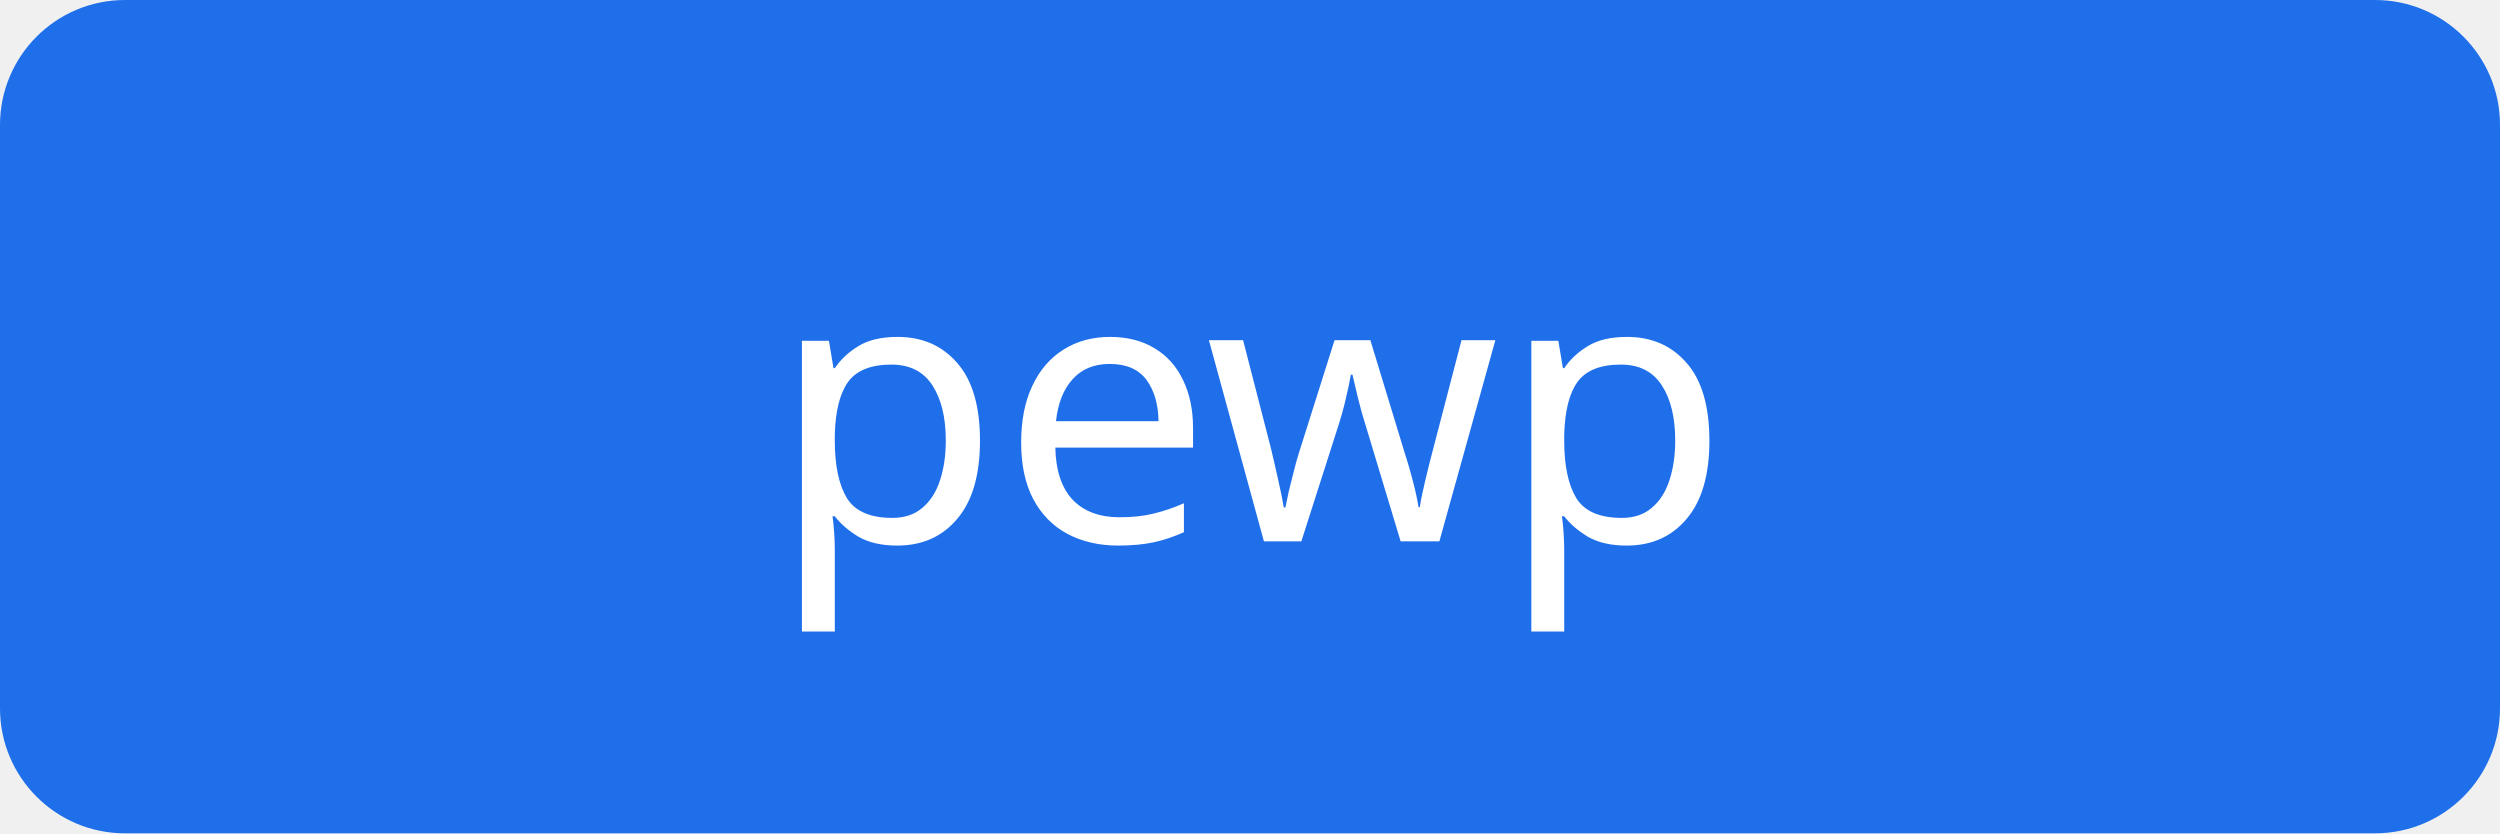
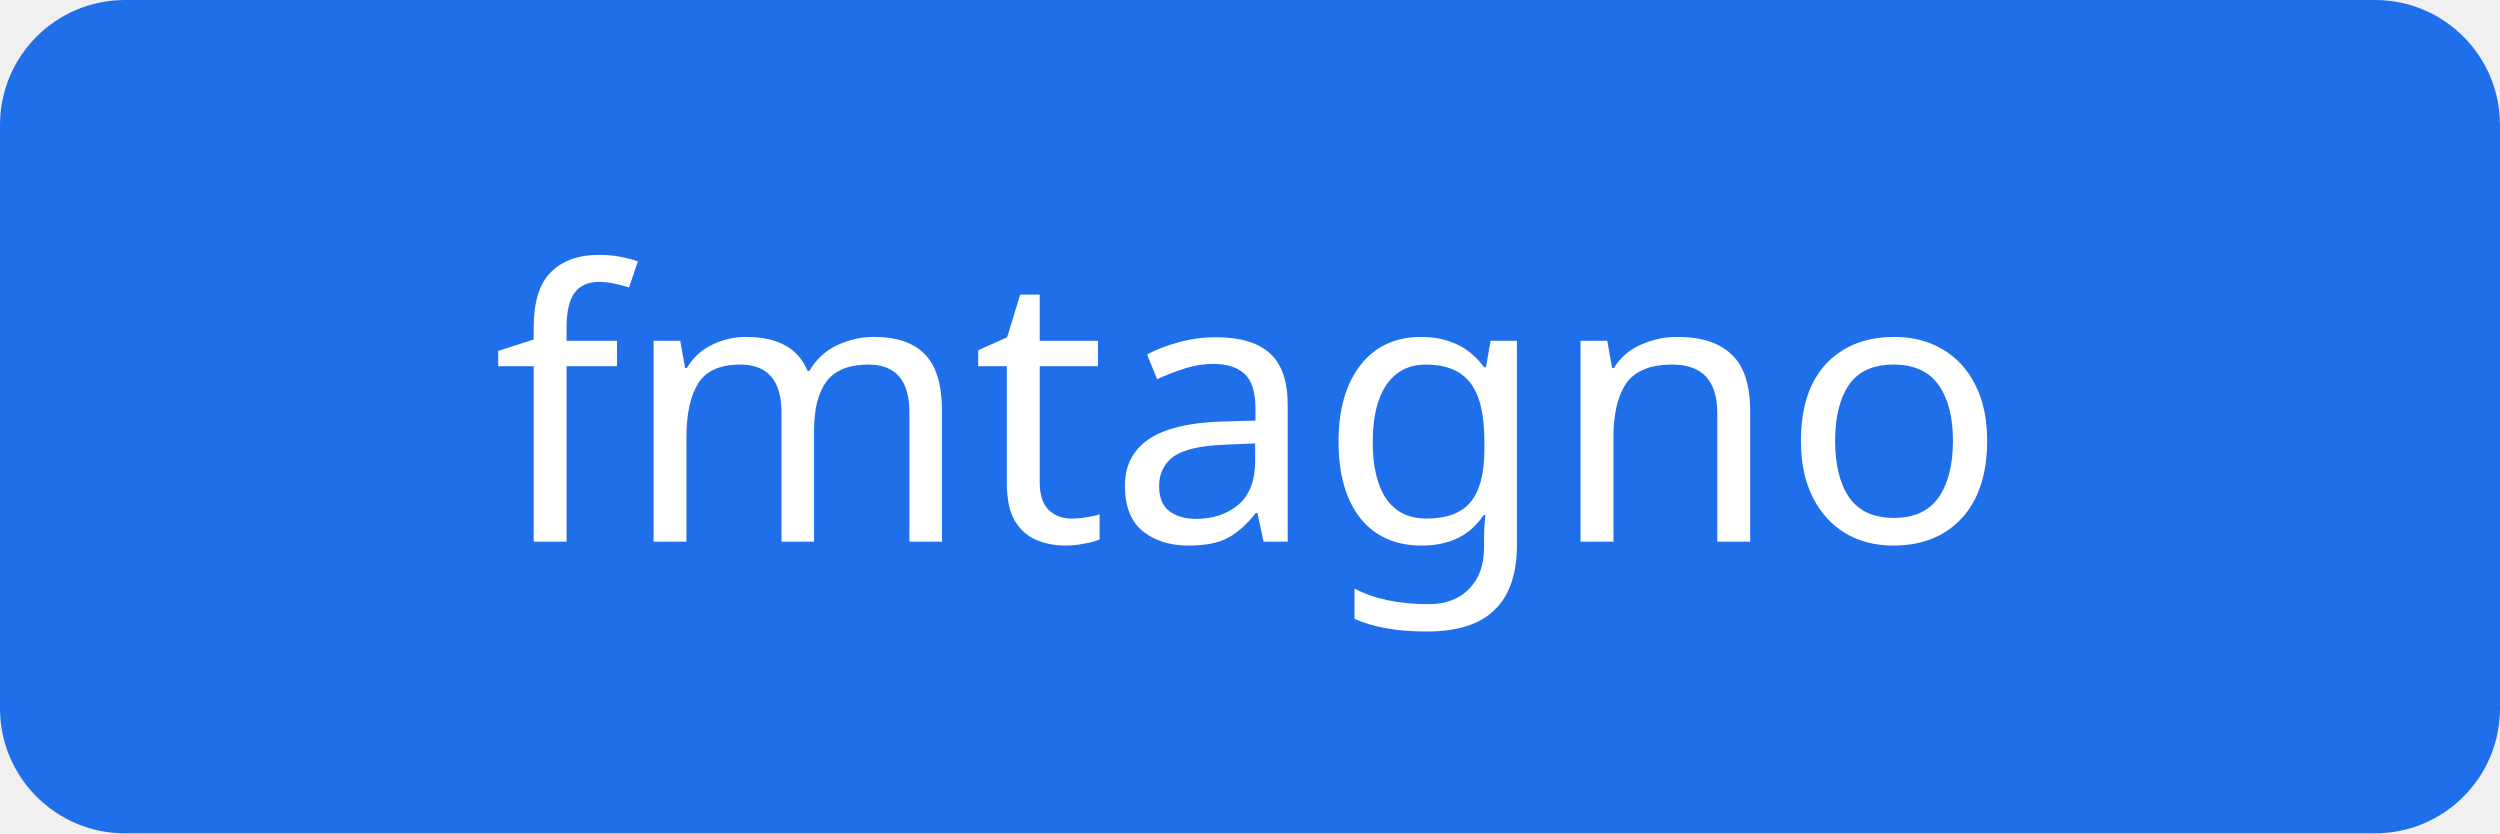
<svg xmlns="http://www.w3.org/2000/svg" width="120" height="40" viewBox="0 0 120 40">
  <rect width="120" height="40" rx="6" fill="#1f6feb" />
-   <text x="60" y="26" font-family="sans-serif" font-size="18" fill="#fff" text-anchor="middle">pewp</text>
+   <text x="60" y="26" font-family="sans-serif" font-size="18" fill="#fff" text-anchor="middle">fmtagno</text>
</svg>
